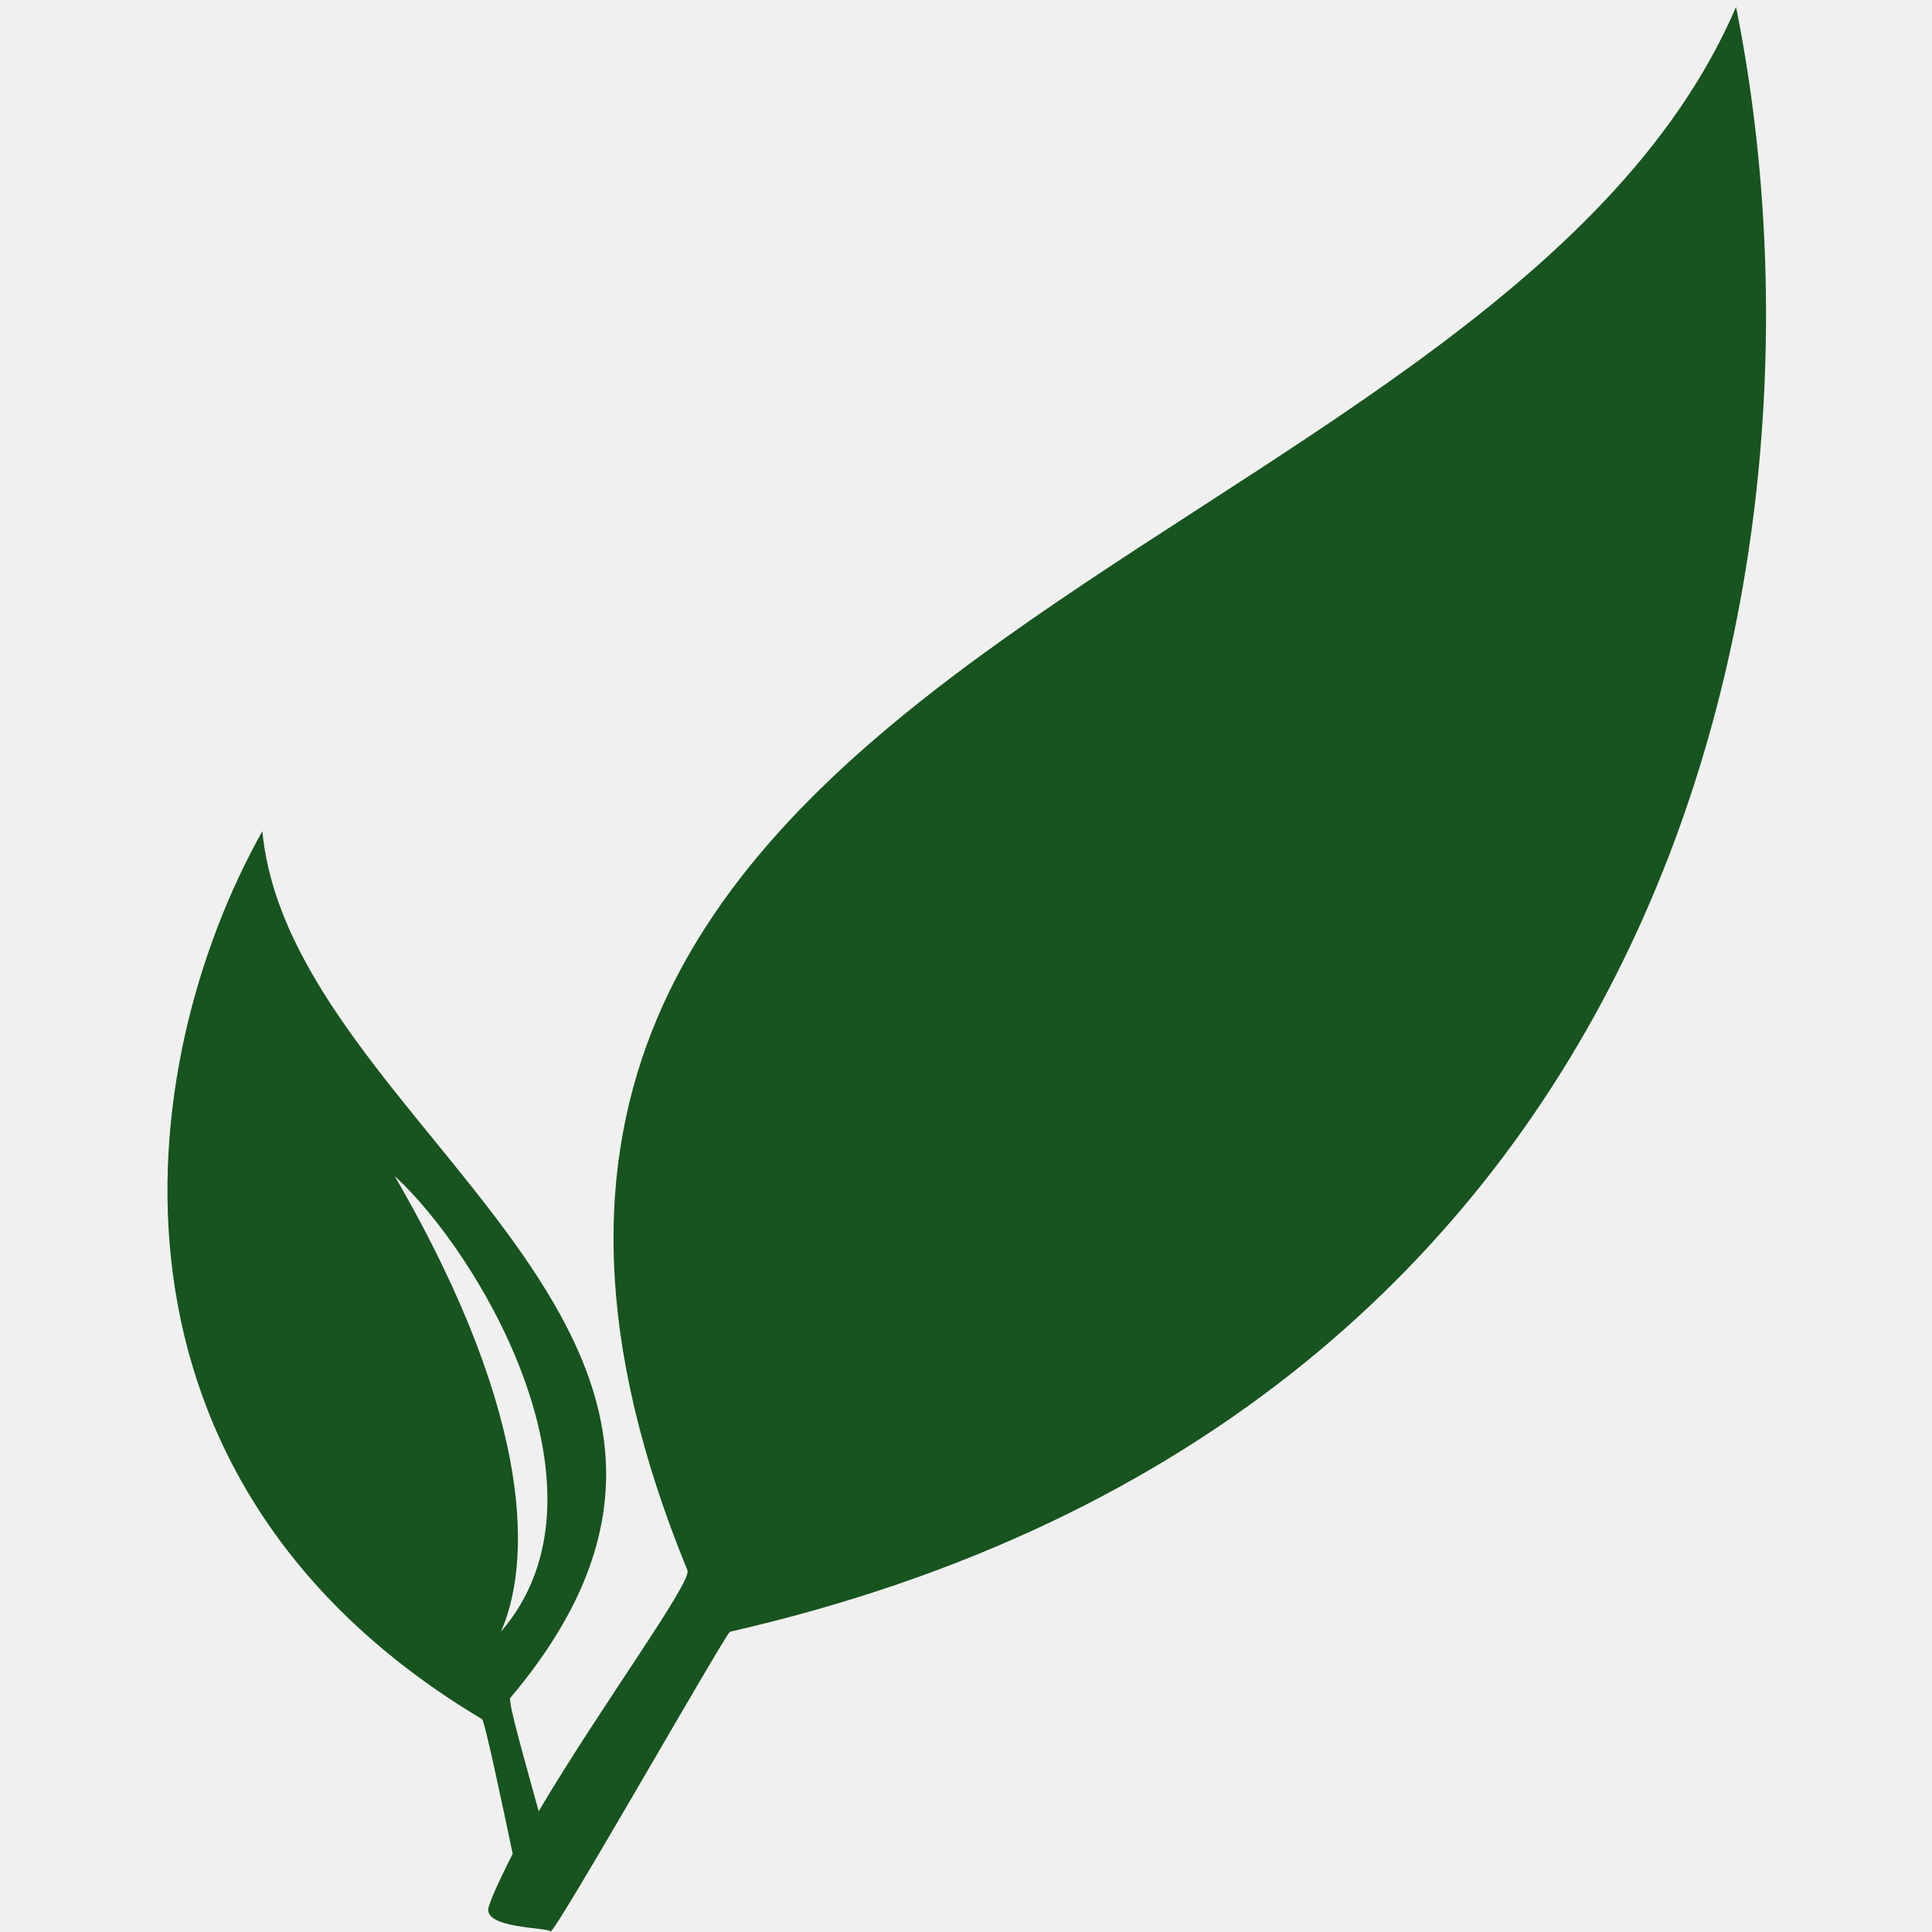
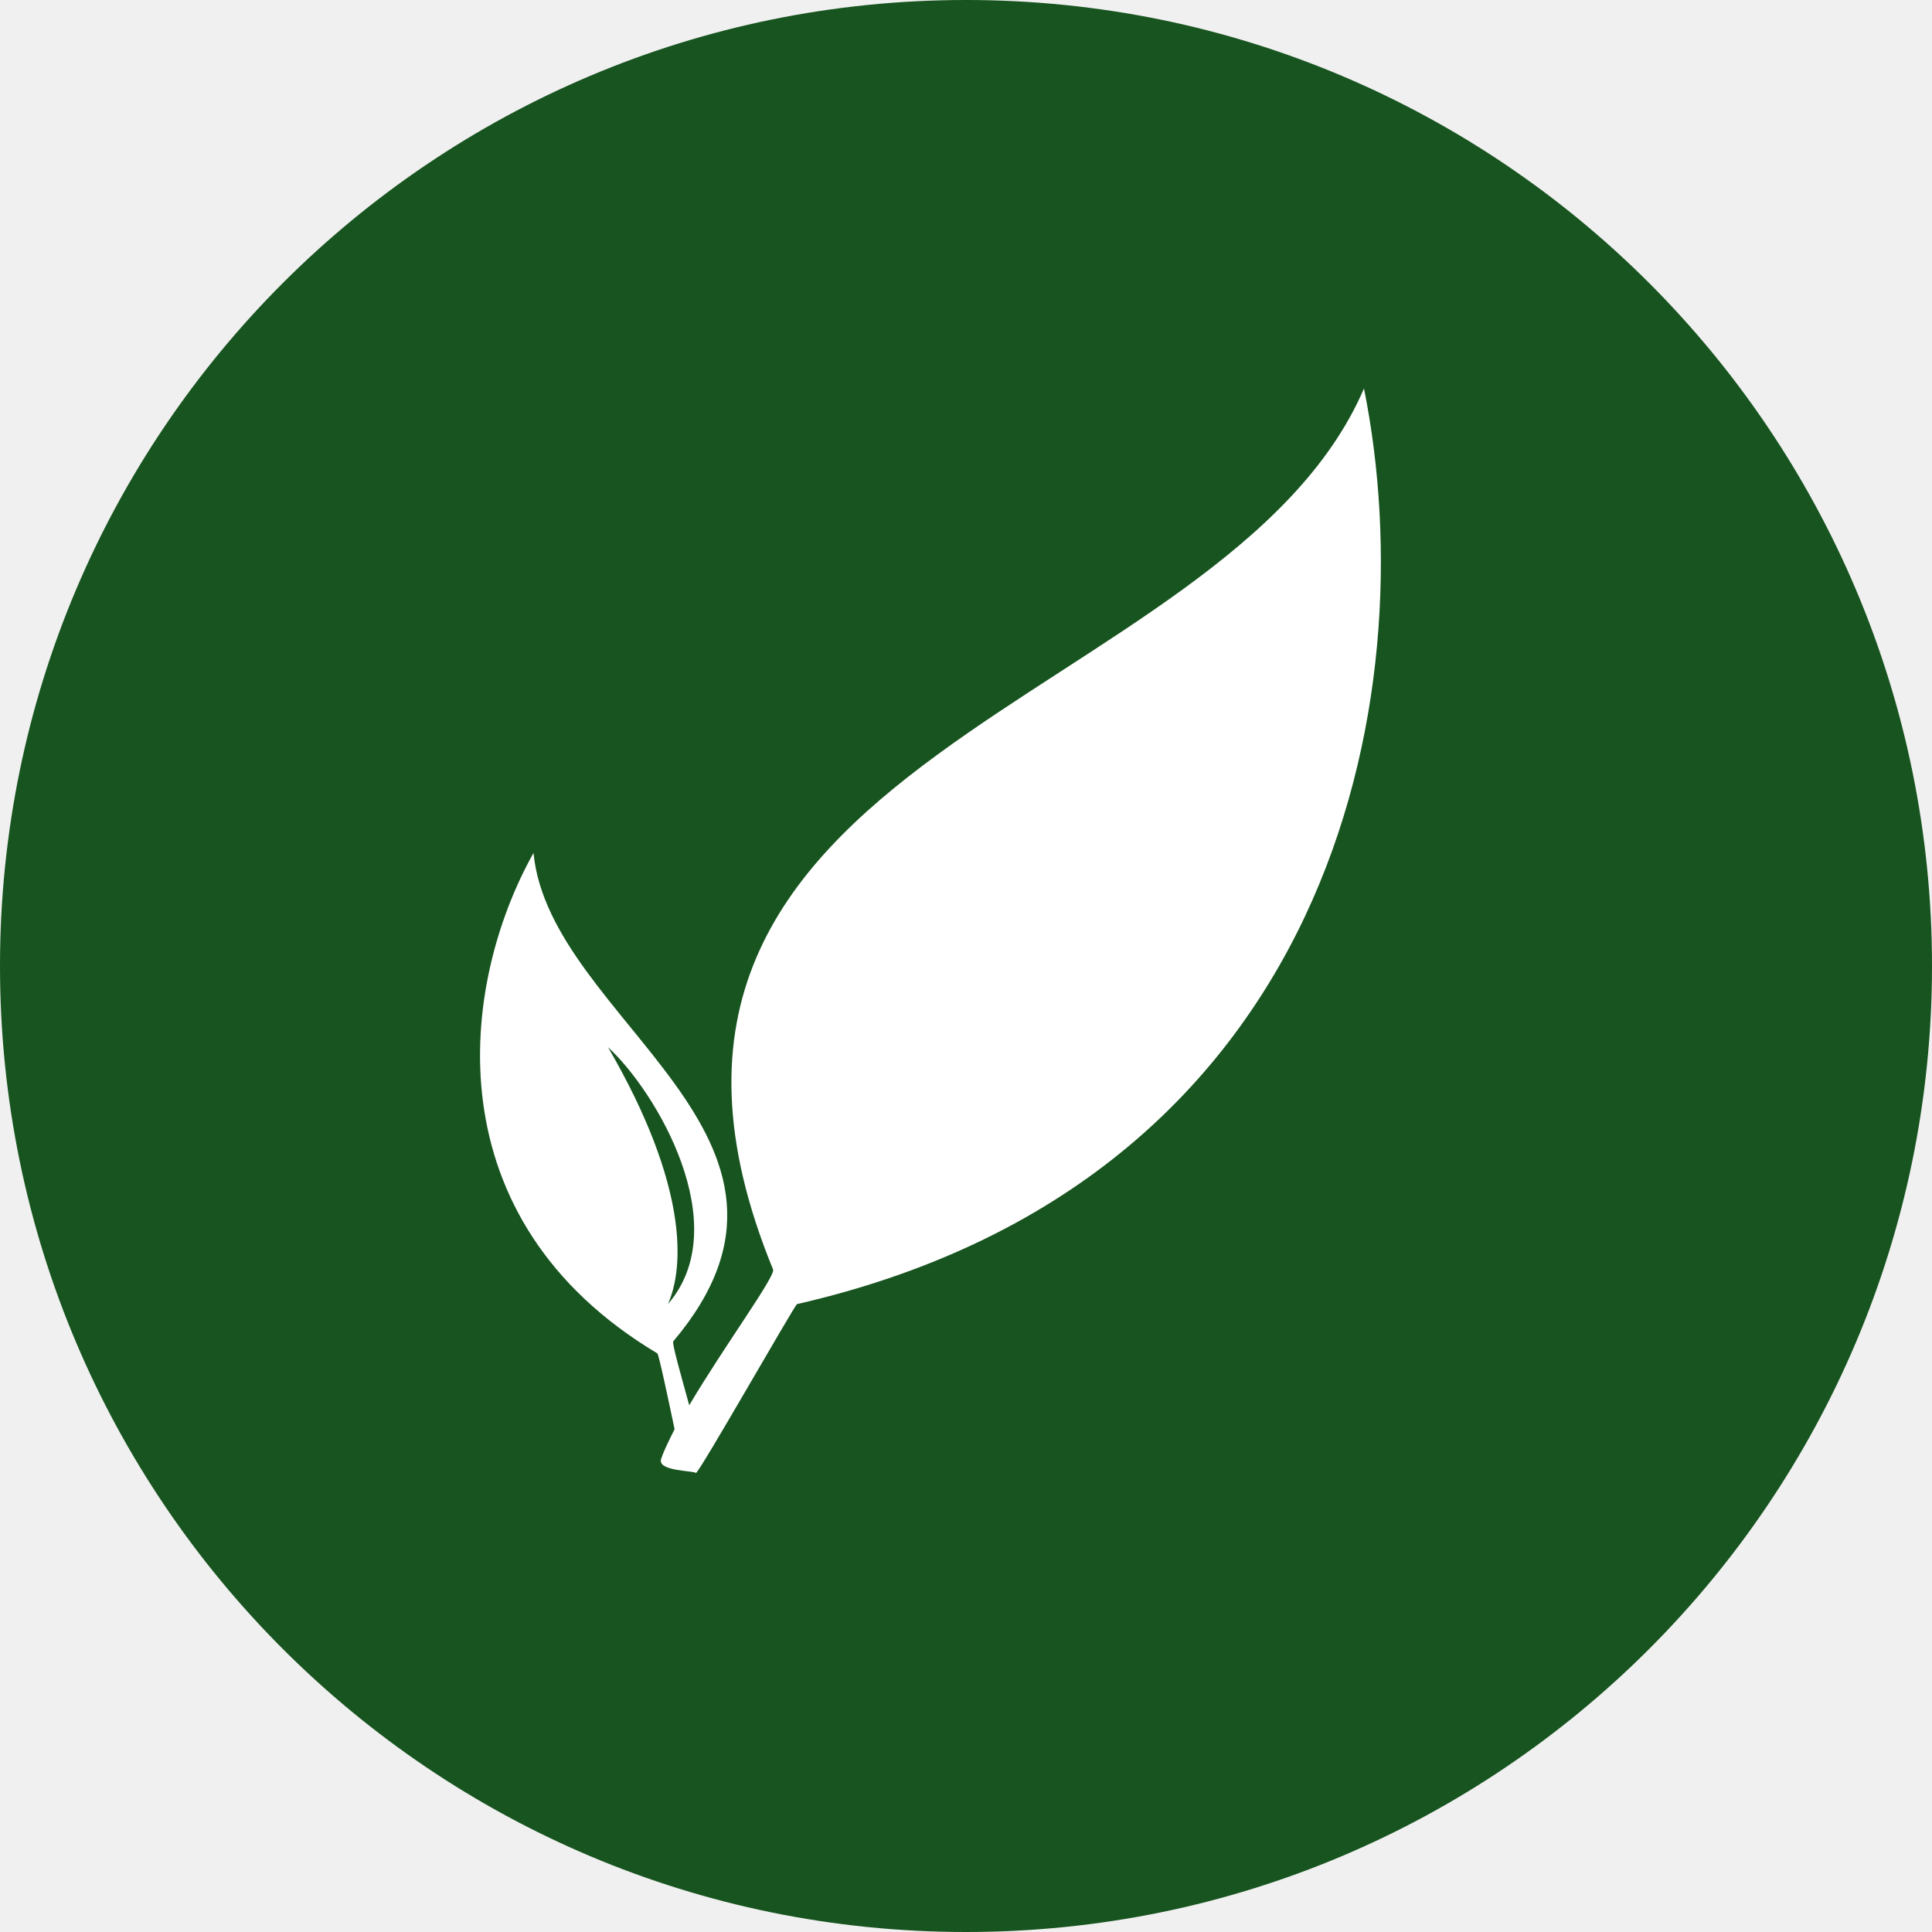
- <svg xmlns="http://www.w3.org/2000/svg" version="1.1" width="900" height="900" id="svg3923">
-   <defs id="defs3927" />
-   <g transform="matrix(10.6383,0,0,10.6383,106.383,-206.383)" id="g3921">
-     <defs id="SvgjsDefs1018" />
-     <g id="SvgjsG1019" featureKey="root" style="fill:#ffffff" />
-     <g id="SvgjsG1020" featureKey="symbol1" transform="matrix(0.1034156,0,0,0.1034156,-11.43874,18.04842)" style="fill:#17541f">
-       <defs id="defs3911" />
-       <g id="g3915">
-         <path d="M 231,798 C 227,779 219,741 218,741 49,640 69,465 125,365 c 12,126 235,213 105,367 -1,2 6,26 12,48 26,-44 65,-97 63,-102 C 145,288 645,258 749,16 c 47,234 -24,596 -426,688 -2,1 -73,126 -76,127 0,-2 -30,-1 -26,-11 2,-6 6,-14 10,-22 z M 330,625 C 267,476 452,312 544,271 356,439 324,564 330,625 Z m -104,79 c 51,-59 -9,-160 -45,-193 61,105 57,166 45,193 z" style="fill:#17541f" id="path3913" />
-       </g>
-     </g>
+ <svg xmlns="http://www.w3.org/2000/svg" width="800px" height="800px" viewBox="0 0 1024 1024">
+   <circle cx="512" cy="512" r="512" style="fill:#17541F" />
+   <g fill="#fff" transform="translate(194.6 194.6) scale(0.7054)">
+     <path d="M 231,798 C 227,779 219,741 218,741 49,640 69,465 125,365 c 12,126 235,213 105,367 -1,2 6,26 12,48 26,-44 65,-97 63,-102 C 145,288 645,258 749,16 c 47,234 -24,596 -426,688 -2,1 -73,126 -76,127 0,-2 -30,-1 -26,-11 2,-6 6,-14 10,-22 z M 330,625 C 267,476 452,312 544,271 356,439 324,564 330,625 Z m -104,79 c 51,-59 -9,-160 -45,-193 61,105 57,166 45,193 z" />
  </g>
</svg>
